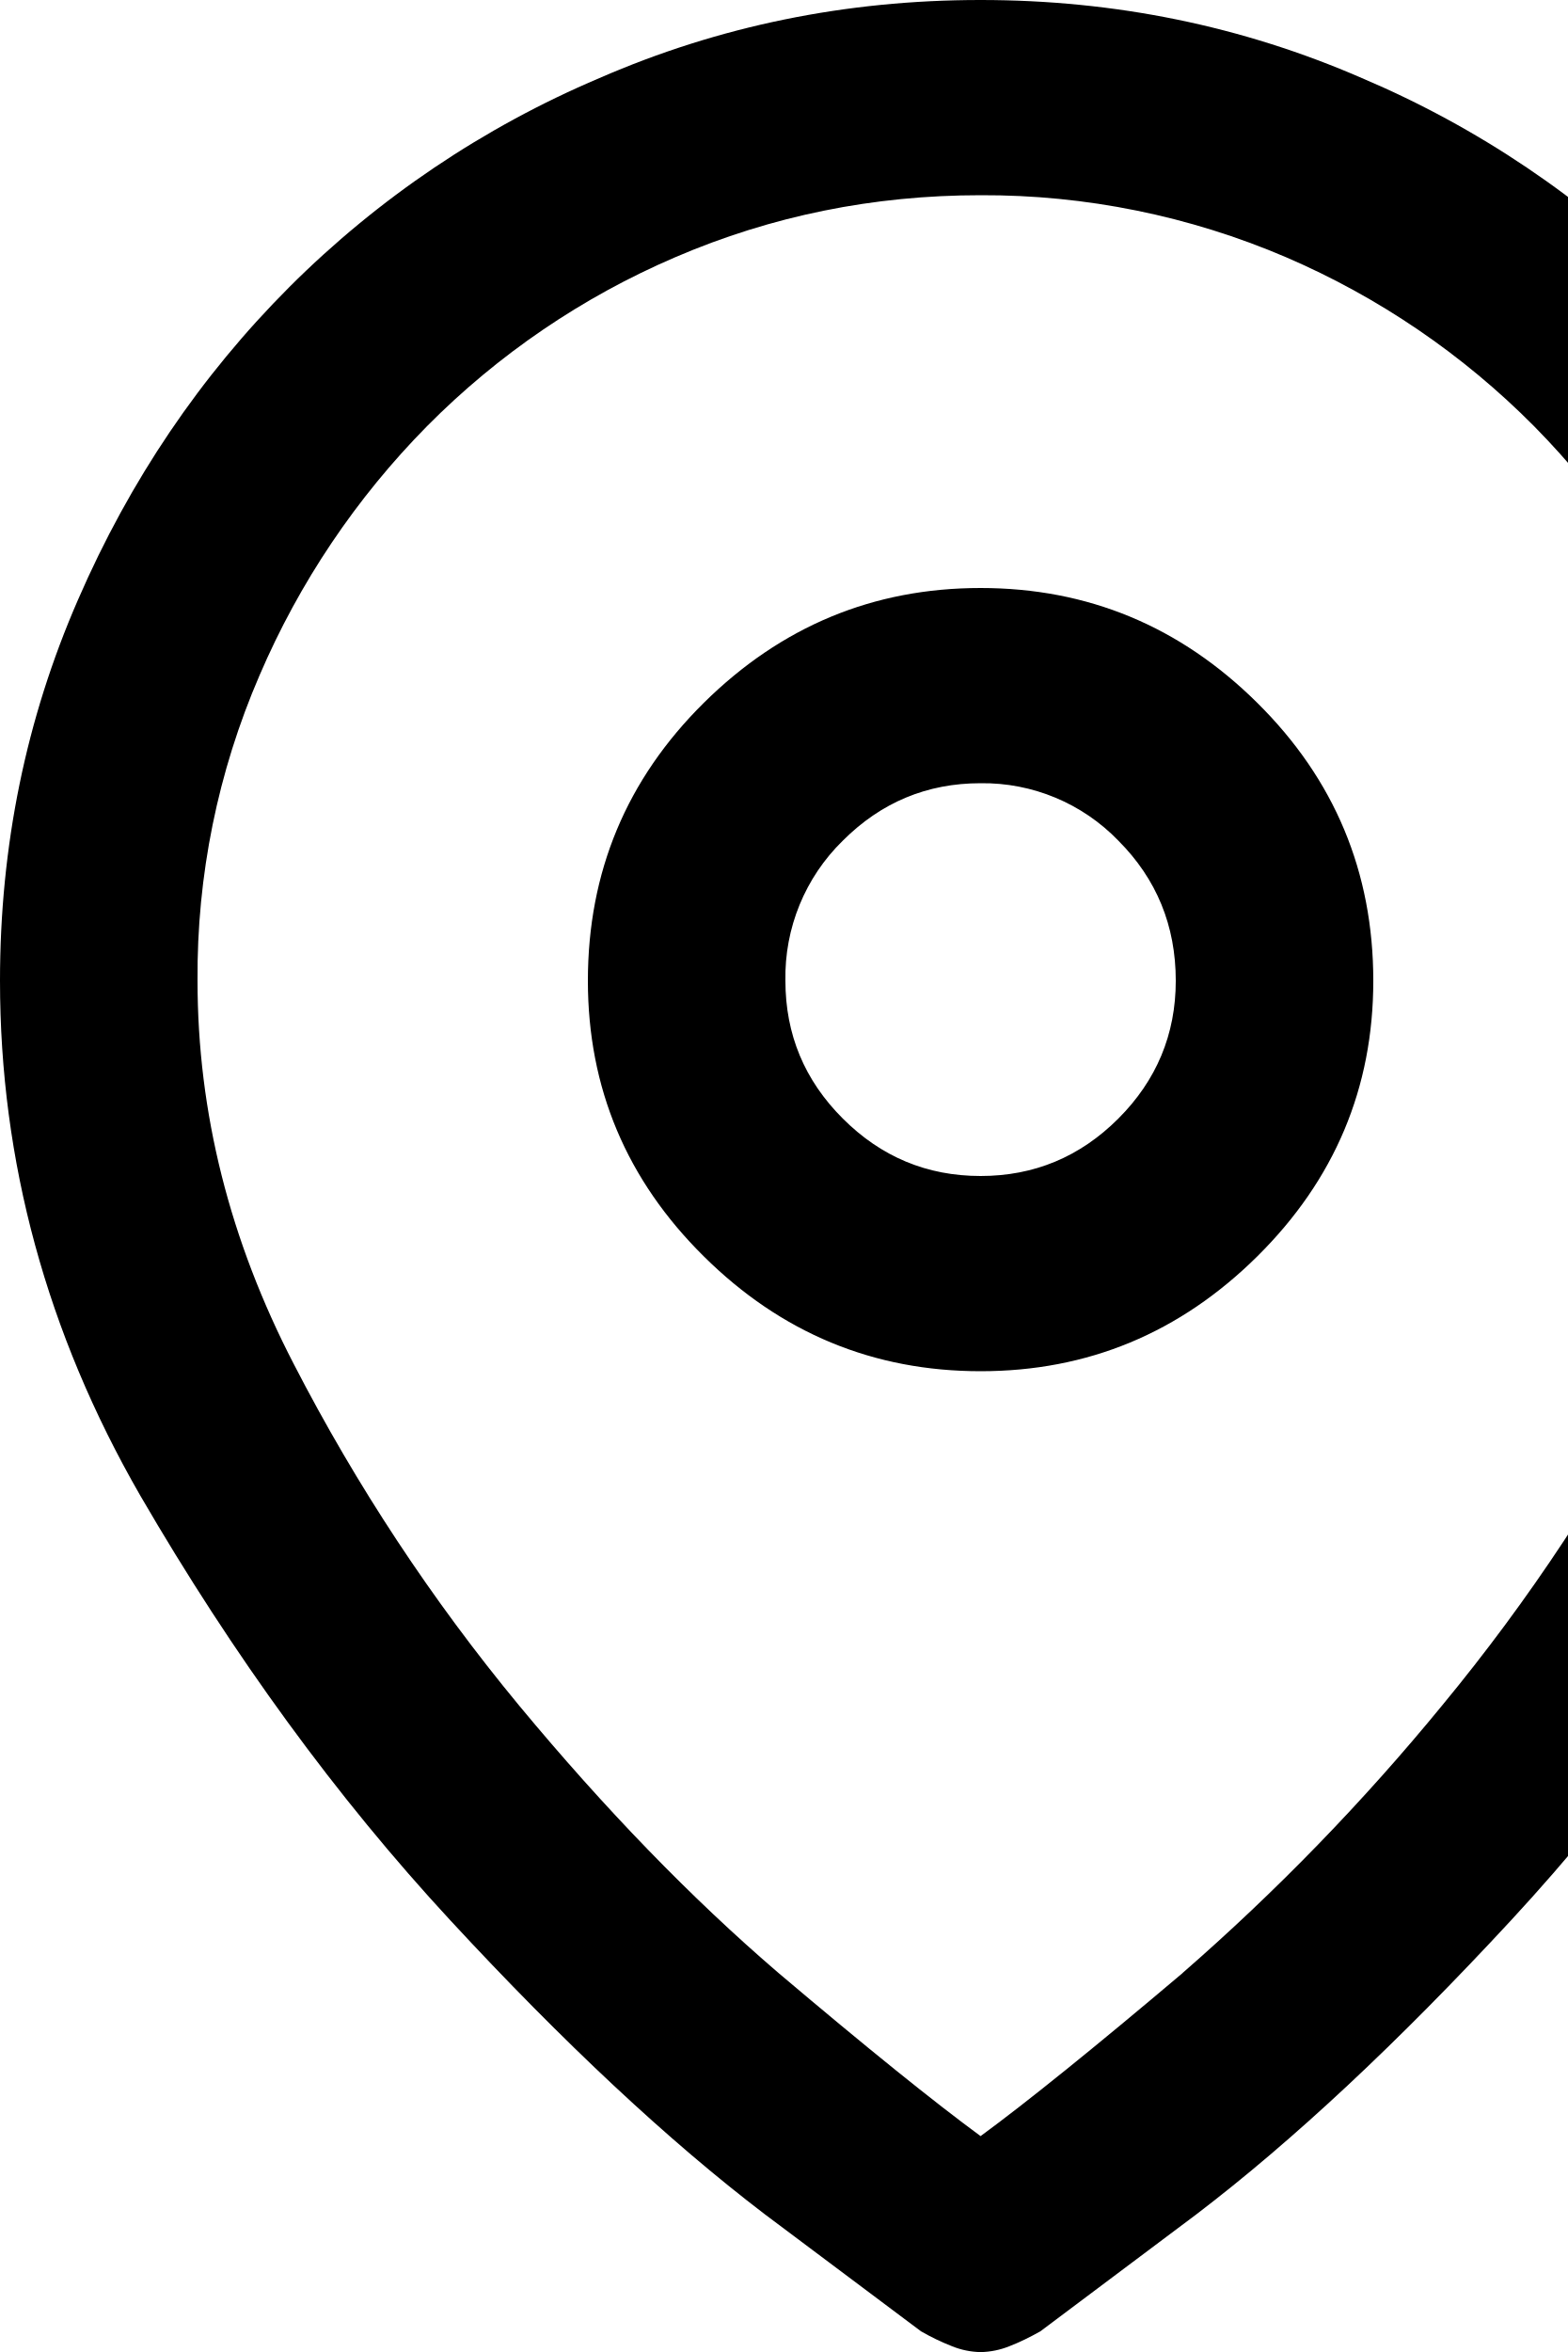
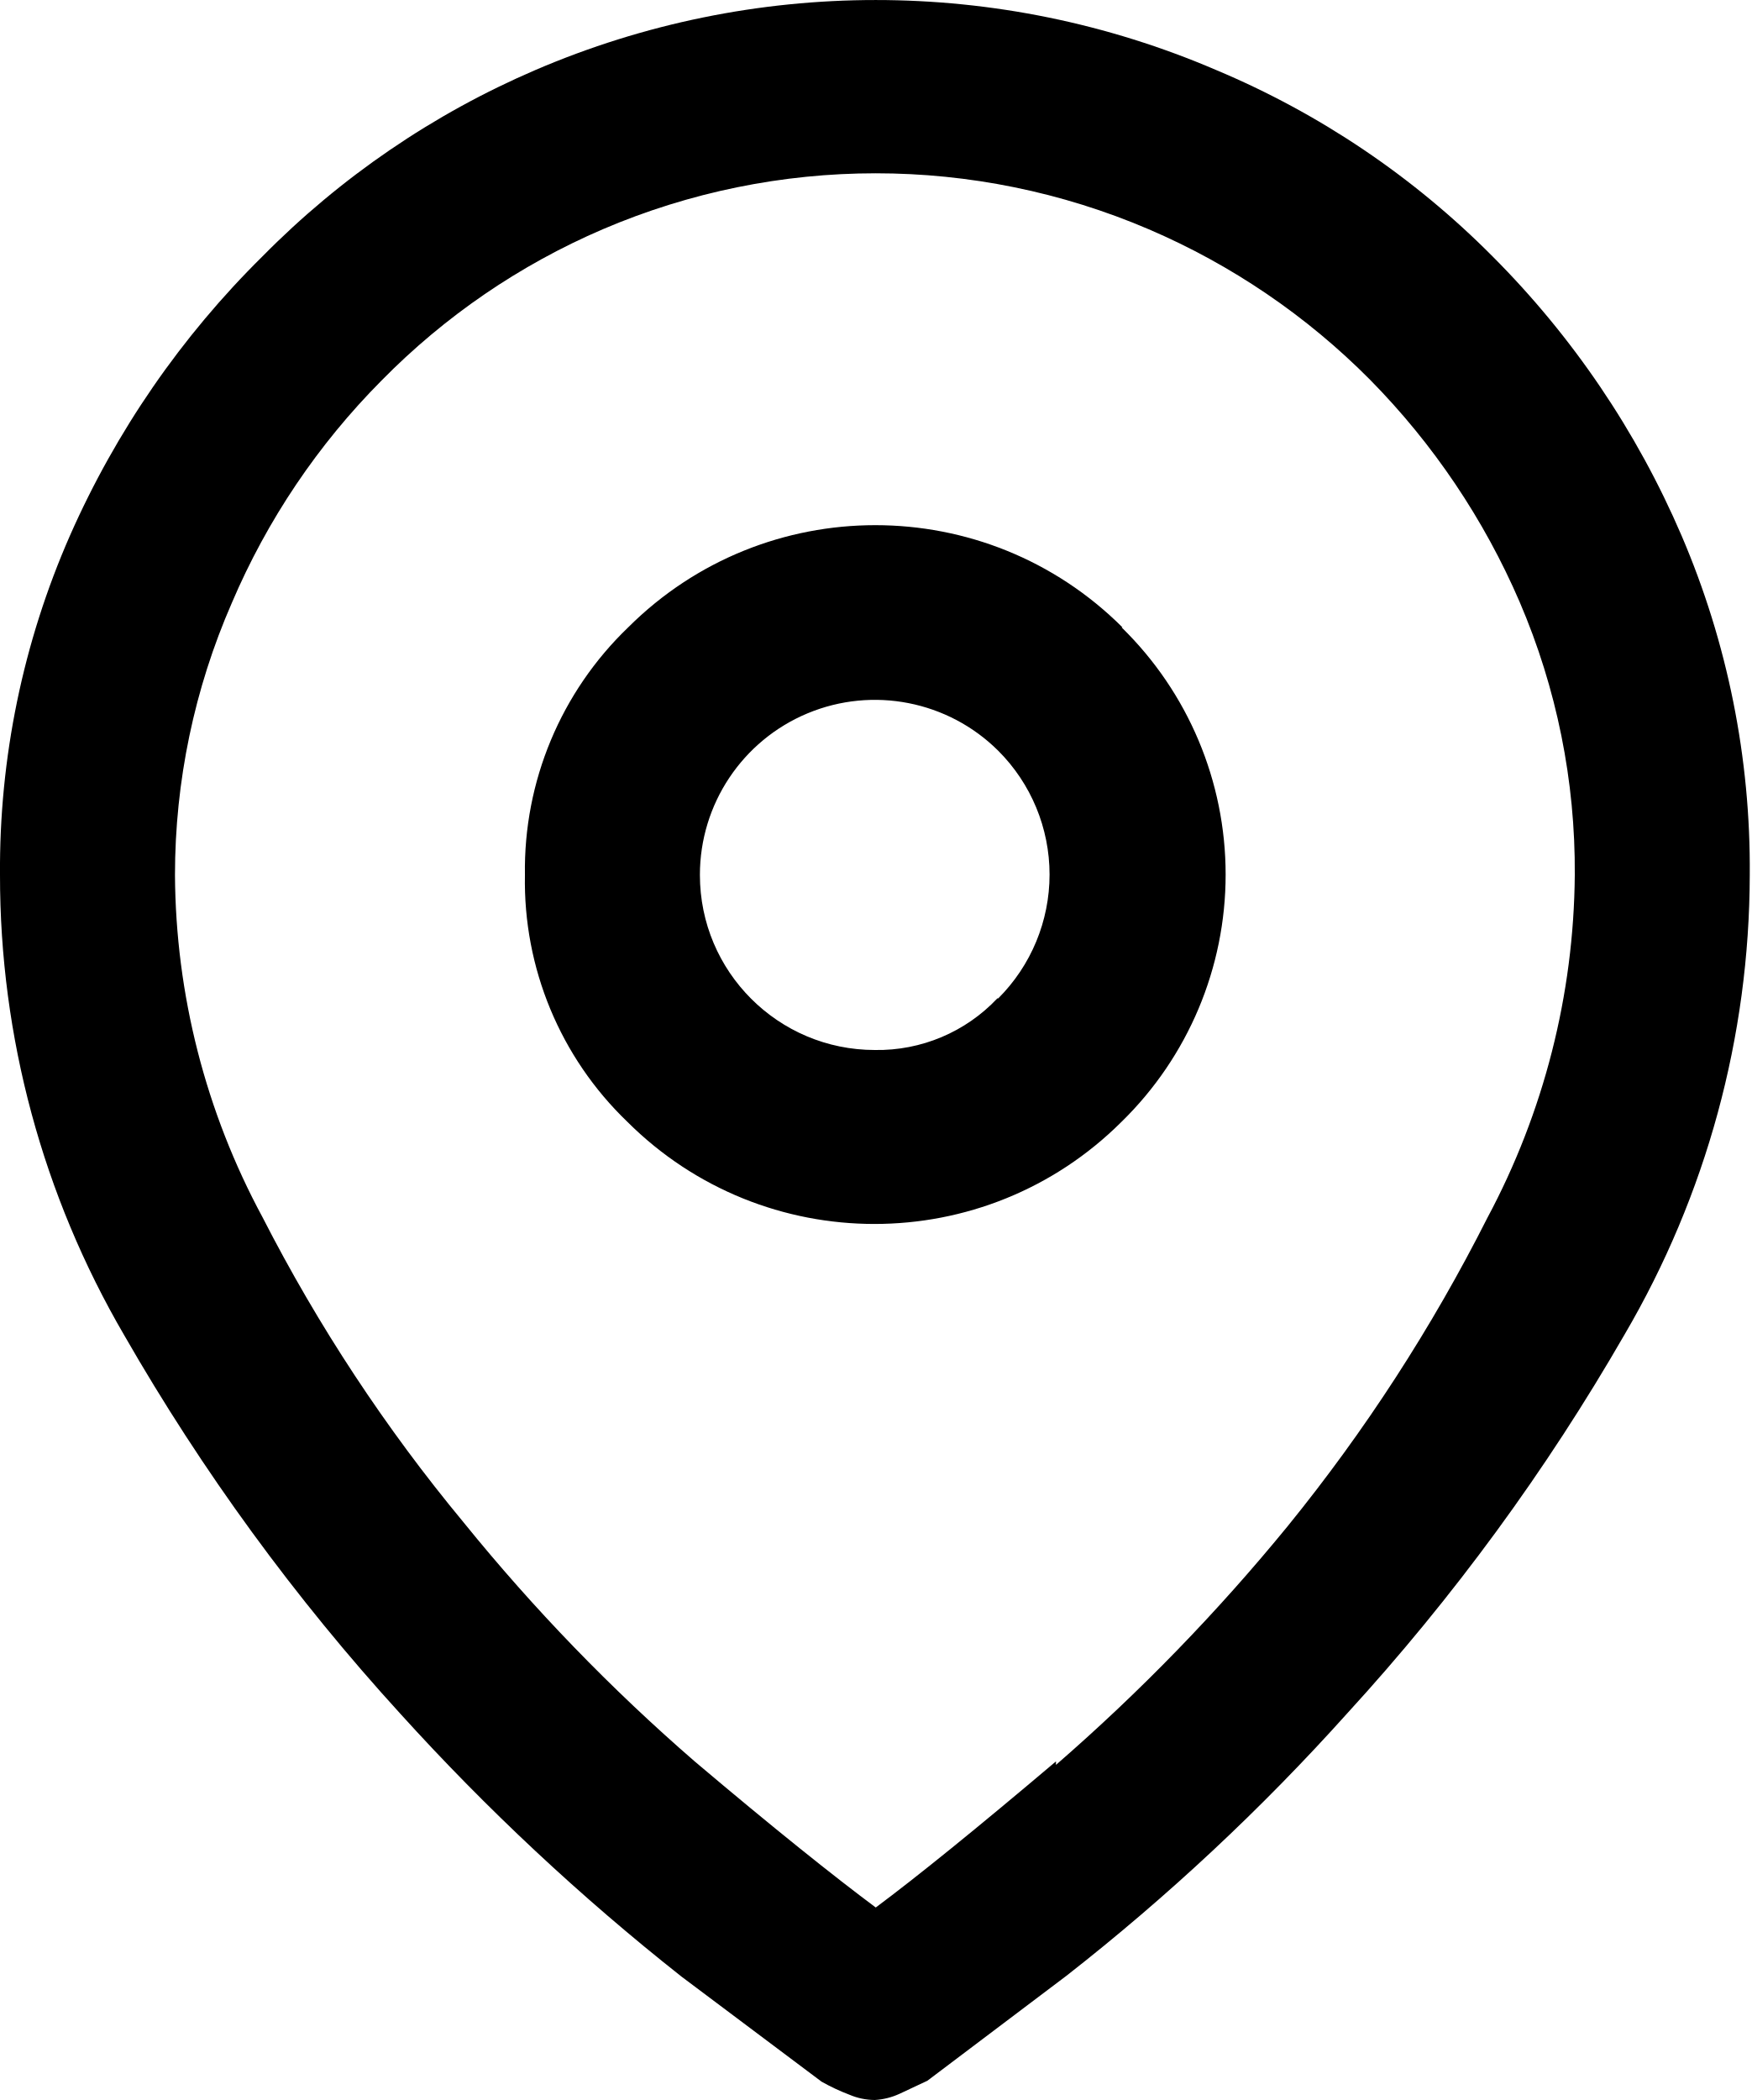
- <svg xmlns="http://www.w3.org/2000/svg" viewBox="0 0 16 24">
-   <path fill="#000" d="M11.414 11.414c.39-.39.586-.86.586-1.406 0-.563-.196-1.039-.586-1.43a1.92 1.92 0 00-1.406-.586c-.548 0-1.016.196-1.406.586a1.944 1.944 0 00-.586 1.43c0 .547.195 1.016.586 1.406.39.39.858.586 1.406.586.546 0 1.015-.195 1.406-.586m1.418-4.242c.789.781 1.184 1.727 1.184 2.836 0 1.093-.395 2.031-1.184 2.812-.79.782-1.73 1.172-2.824 1.172-1.094 0-2.036-.39-2.825-1.172C6.394 12.04 6 11.101 6 10.008c0-1.11.394-2.055 1.183-2.836C7.973 6.391 8.913 6 10.008 6c1.093 0 2.035.39 2.824 1.172m-.762 12.96a22.683 22.683 0 002.649-2.73 19.49 19.49 0 002.297-3.48c.656-1.266.984-2.57.984-3.914 0-1.11-.211-2.148-.633-3.117a8.267 8.267 0 00-1.711-2.543 8.035 8.035 0 00-2.53-1.723 7.837 7.837 0 00-3.118-.633c-1.094 0-2.133.21-3.117.633a8.01 8.01 0 00-2.532 1.723 8.247 8.247 0 00-1.71 2.543 7.704 7.704 0 00-.633 3.117c0 1.344.328 2.648.984 3.914a19.437 19.437 0 002.297 3.48c.875 1.055 1.757 1.966 2.648 2.73.906.767 1.594 1.321 2.063 1.665.469-.344 1.156-.898 2.062-1.664M13.9.797a10.002 10.002 0 013.163 2.132c.906.907 1.625 1.97 2.157 3.188a9.653 9.653 0 01.797 3.89c0 1.844-.477 3.595-1.43 5.25-.954 1.642-2.008 3.087-3.164 4.337-1.157 1.25-2.227 2.25-3.211 3l-1.594 1.195c-.11.062-.215.113-.316.152a.825.825 0 01-.293.06.816.816 0 01-.293-.06 2.38 2.38 0 01-.316-.152l-1.595-1.195c-.984-.75-2.054-1.75-3.21-3-1.157-1.25-2.212-2.695-3.165-4.336C.477 13.602 0 11.85 0 10.008c0-1.375.265-2.672.797-3.89.53-1.22 1.25-2.282 2.156-3.189A9.995 9.995 0 016.117.797C7.336.266 8.632 0 10.007 0S12.68.266 13.9.797" mask="url(#c)" />
+ <svg xmlns="http://www.w3.org/2000/svg" viewBox="0 0 20.02 24">
+   <defs>
+     <mask id="mask" x="0" y="0" maskUnits="userSpaceOnUse">
+       <g id="jd1hy0ojrc">
+         <path id="ngt6hmrrmb" class="cls-1" d="M0,0H20V24H0Z" />
+       </g>
+     </mask>
+   </defs>
+   <g id="Layer_2" data-name="Layer 2">
+     <g id="Layer_1-2" data-name="Layer 1">
+       <g class="cls-2">
+         <path class="cls-3" d="M11.41,11.41a2,2,0,0,0,0-2.83A2,2,0,0,0,8,10a2,2,0,0,0,2,2,1.88,1.88,0,0,0,1.4-.59m1.42-4.24a3.95,3.95,0,0,1,0,5.65,4,4,0,0,1-5.65,0A3.81,3.81,0,0,1,6,10,3.84,3.84,0,0,1,7.18,7.17a4,4,0,0,1,5.65,0m-.76,13a22.33,22.33,0,0,0,2.65-2.73A19.61,19.61,0,0,0,17,13.92,8.45,8.45,0,0,0,18,10a7.77,7.77,0,0,0-.63-3.12,8.29,8.29,0,0,0-1.71-2.54,8,8,0,0,0-2.53-1.72,7.93,7.93,0,0,0-6.24,0A7.93,7.93,0,0,0,4.36,4.35,8.12,8.12,0,0,0,2.65,6.89,7.77,7.77,0,0,0,2,10a8.33,8.33,0,0,0,1,3.91A19.08,19.08,0,0,0,5.3,17.4a21.57,21.57,0,0,0,2.64,2.73c.91.77,1.6,1.32,2.07,1.67.47-.35,1.15-.9,2.06-1.67M13.9.8a9.79,9.79,0,0,1,3.16,2.13,10.22,10.22,0,0,1,2.16,3.19A9.64,9.64,0,0,1,20,10a10.42,10.42,0,0,1-1.43,5.25,24.56,24.56,0,0,1-3.17,4.33,25,25,0,0,1-3.21,3l-1.59,1.2-.32.15A.79.79,0,0,1,10,24a.75.75,0,0,1-.29-.06,2.3,2.3,0,0,1-.32-.15l-1.6-1.2a26.42,26.42,0,0,1-3.21-3,24.52,24.52,0,0,1-3.16-4.33A10.42,10.42,0,0,1,0,10,9.47,9.47,0,0,1,.8,6.12,10.36,10.36,0,0,1,3,2.93,9.83,9.83,0,0,1,6.12.8,9.86,9.86,0,0,1,13.9.8" />
+       </g>
+     </g>
+   </g>
</svg>
